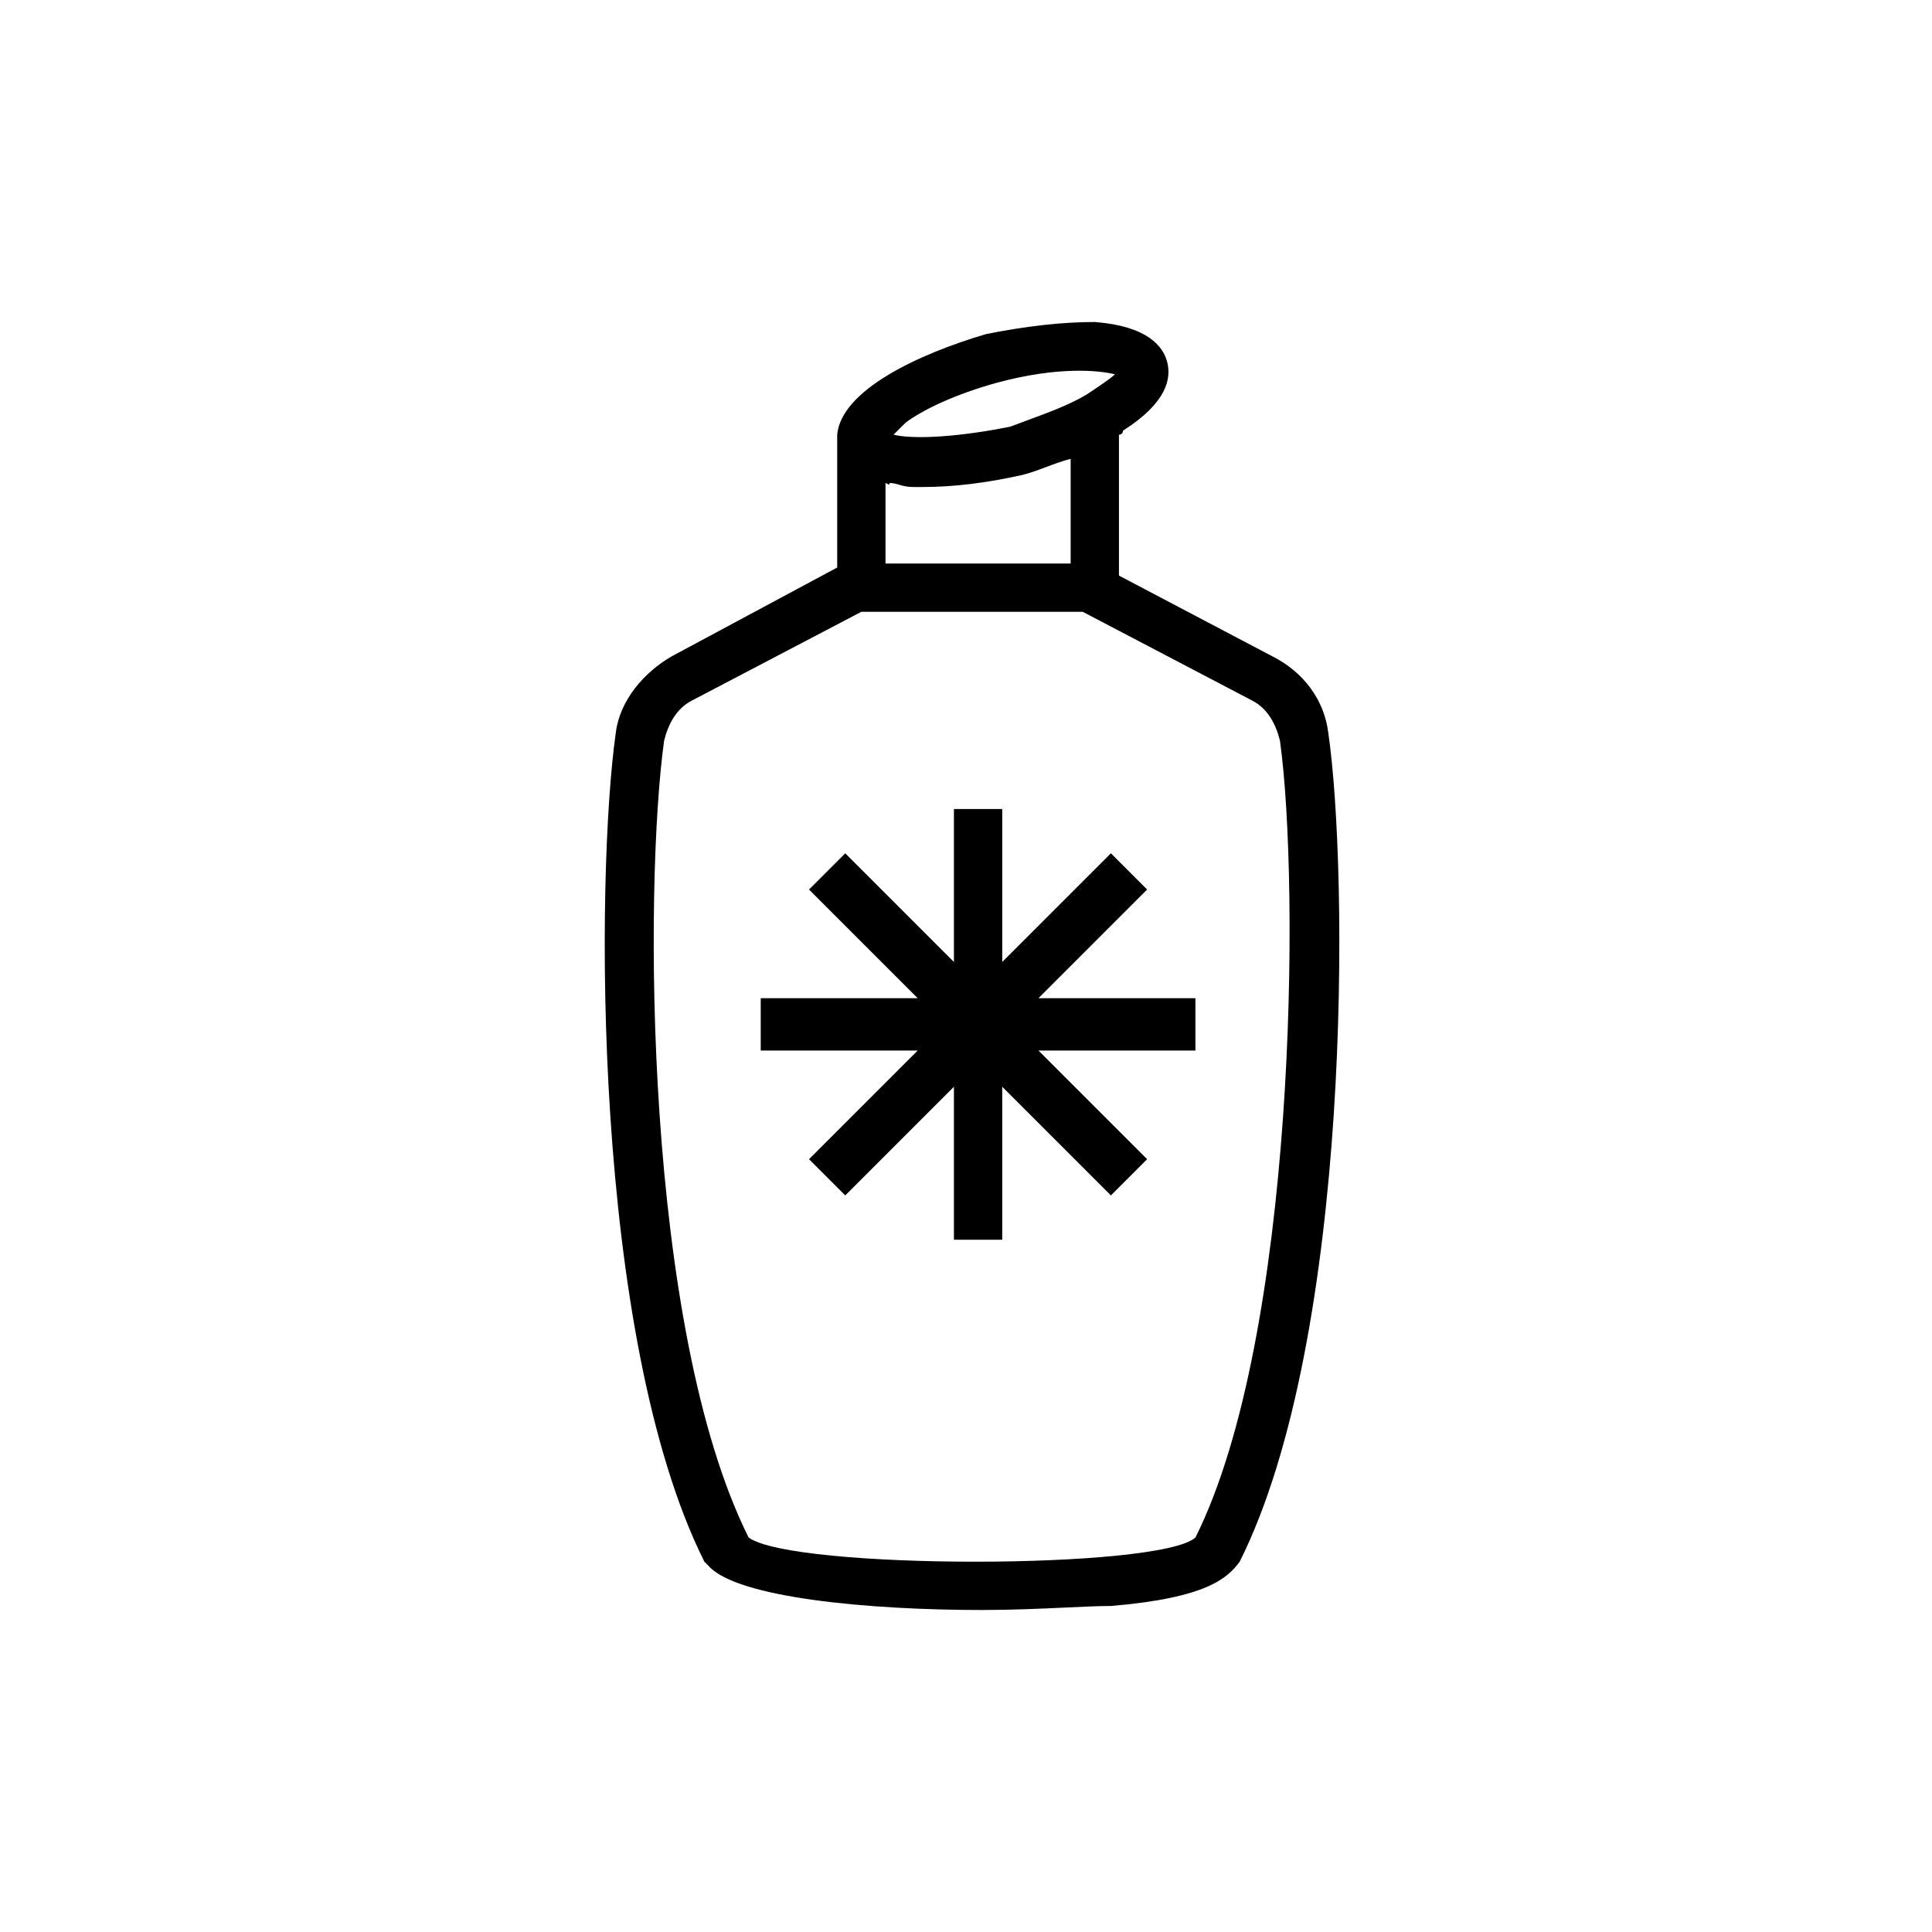
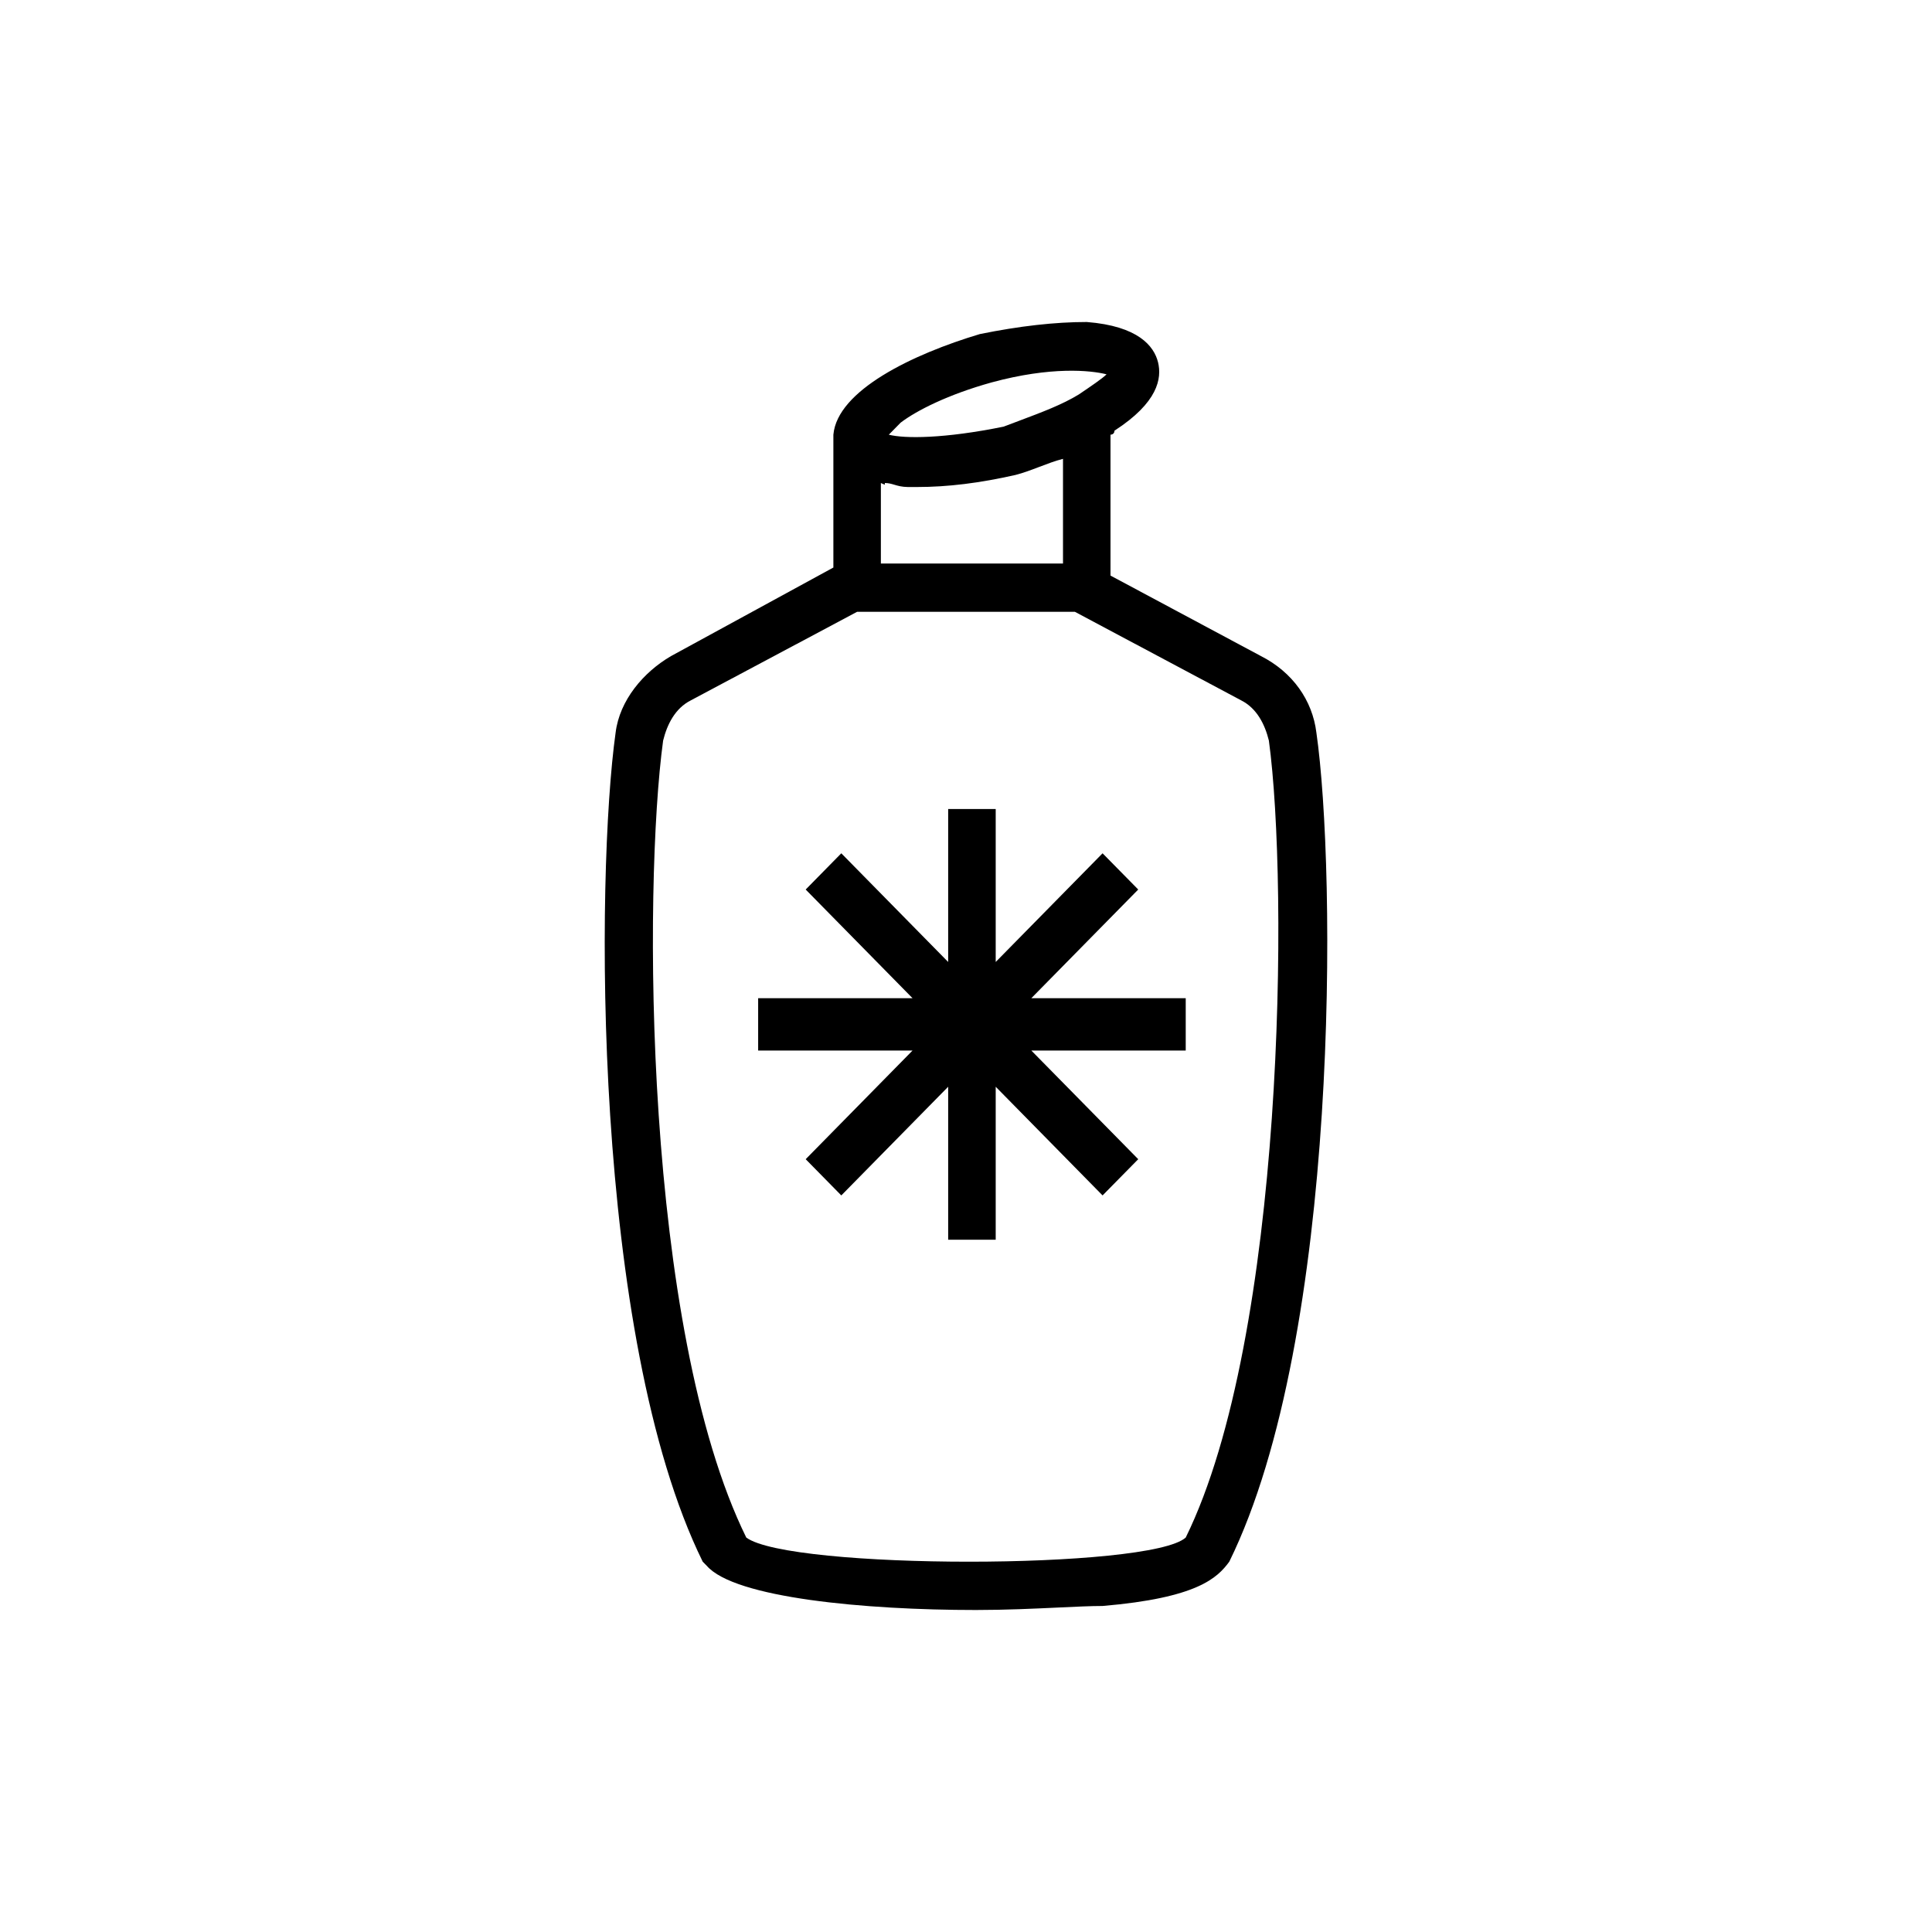
<svg xmlns="http://www.w3.org/2000/svg" viewBox="0 0 48 48" fill="none">
-   <path d="M25.8 24.8H29.7V26.1H25.8L28.5 28.8L27.6 29.7L24.9 27V30.8H23.7V27L21 29.7L20.1 28.8L22.8 26.1H18.9V24.8H22.8L20.1 22.1L21 21.2L23.7 23.9V20.1H24.9V23.9L27.6 21.2L28.5 22.1L25.8 24.8Z" fill="currentColor" />
-   <path fill-rule="evenodd" clip-rule="evenodd" d="M33 18.2C32.9 17.4 32.4 16.7 31.6 16.3L27.8 14.3V10.8C27.8 10.8 27.9 10.8 27.9 10.7C29 10 29.1 9.4 29 9C28.9 8.6 28.5 8.1 27.2 8C26.4 8 25.5 8.1 24.5 8.3C22.8 8.8 20.9 9.7 20.8 10.8V14.1L16.7 16.3C16 16.7 15.4 17.4 15.3 18.2C14.8 21.7 14.7 33.2 17.5 38.8L17.6 38.9C18.3 39.7 21.6 40 24.4 40C25.15 40 25.866 39.967 26.473 39.939C26.918 39.918 27.304 39.9 27.6 39.9C30 39.7 30.5 39.2 30.8 38.8C33.6 33.2 33.5 21.6 33 18.2ZM22.1 12C22.19 12 22.259 12.02 22.336 12.042C22.427 12.069 22.528 12.098 22.684 12.1H22.9C23.7 12.1 24.5 12 25.4 11.8C25.6 11.75 25.8 11.675 26 11.6C26.2 11.525 26.4 11.45 26.6 11.4V14H22V12C22.033 12.017 22.067 12.03 22.1 12.042V12ZM25.1 10.6C23.6 10.9 22.6 10.9 22.2 10.8L22.5 10.5C22.9 10.2 23.7 9.8 24.8 9.5C26.3 9.1 27.3 9.2 27.7 9.3C27.6 9.4 27.3 9.6 27 9.8C26.58 10.052 26.089 10.234 25.468 10.463C25.35 10.507 25.228 10.552 25.1 10.6ZM16.5 18.4C16.6 18 16.8 17.6 17.2 17.4L21.4 15.2H26.9L31.1 17.4C31.5 17.6 31.7 18 31.8 18.4C32.3 22 32.2 33.2 29.7 38.2C28.8 39 19.7 39 18.6 38.2C16 33 16 22 16.5 18.4Z" fill="currentColor" />
+   <path d="M25.623 24.8H29.459V26.1H25.623L28.279 28.8L27.393 29.7L24.738 27V30.8H23.557V27L20.902 29.7L20.017 28.8L22.672 26.1H18.836V24.8H22.672L20.017 22.1L20.902 21.2L23.557 23.9V20.1H24.738V23.9L27.393 21.2L28.279 22.1L25.623 24.8Z" fill="currentColor" />
+   <path fill-rule="evenodd" clip-rule="evenodd" d="M32.705 18.2C32.607 17.4 32.115 16.7 31.328 16.3L27.59 14.3V10.8C27.59 10.8 27.689 10.8 27.689 10.7C28.771 10 28.869 9.4 28.771 9C28.672 8.6 28.279 8.1 27 8C26.213 8 25.328 8.1 24.344 8.3C22.672 8.8 20.803 9.7 20.705 10.8V14.1L16.672 16.3C15.984 16.7 15.394 17.4 15.295 18.2C14.803 21.7 14.705 33.2 17.459 38.8L17.558 38.9C18.246 39.7 21.492 40 24.246 40C24.983 40 25.688 39.967 26.285 39.939C26.723 39.918 27.102 39.9 27.394 39.9C29.754 39.7 30.246 39.2 30.541 38.8C33.295 33.2 33.197 21.6 32.705 18.2ZM21.984 12C22.072 12 22.141 12.02 22.216 12.042C22.306 12.069 22.405 12.098 22.558 12.1H22.771C23.558 12.1 24.344 12 25.23 11.8C25.426 11.75 25.623 11.675 25.82 11.6C26.017 11.525 26.213 11.45 26.41 11.4V14H21.885V12C21.918 12.017 21.951 12.03 21.984 12.042V12ZM24.934 10.6C23.459 10.9 22.476 10.9 22.082 10.8L22.377 10.5C22.771 10.2 23.558 9.8 24.64 9.5C26.115 9.1 27.099 9.2 27.492 9.3C27.394 9.4 27.099 9.6 26.803 9.8C26.39 10.052 25.907 10.234 25.297 10.463C25.181 10.507 25.06 10.552 24.934 10.6ZM16.475 18.4C16.574 18 16.77 17.6 17.164 17.4L21.295 15.2H26.705L30.836 17.4C31.23 17.6 31.426 18 31.525 18.4C32.016 22 31.918 33.2 29.459 38.2C28.574 39 19.623 39 18.541 38.2C15.984 33 15.984 22 16.475 18.4Z" fill="currentColor" />
</svg>
